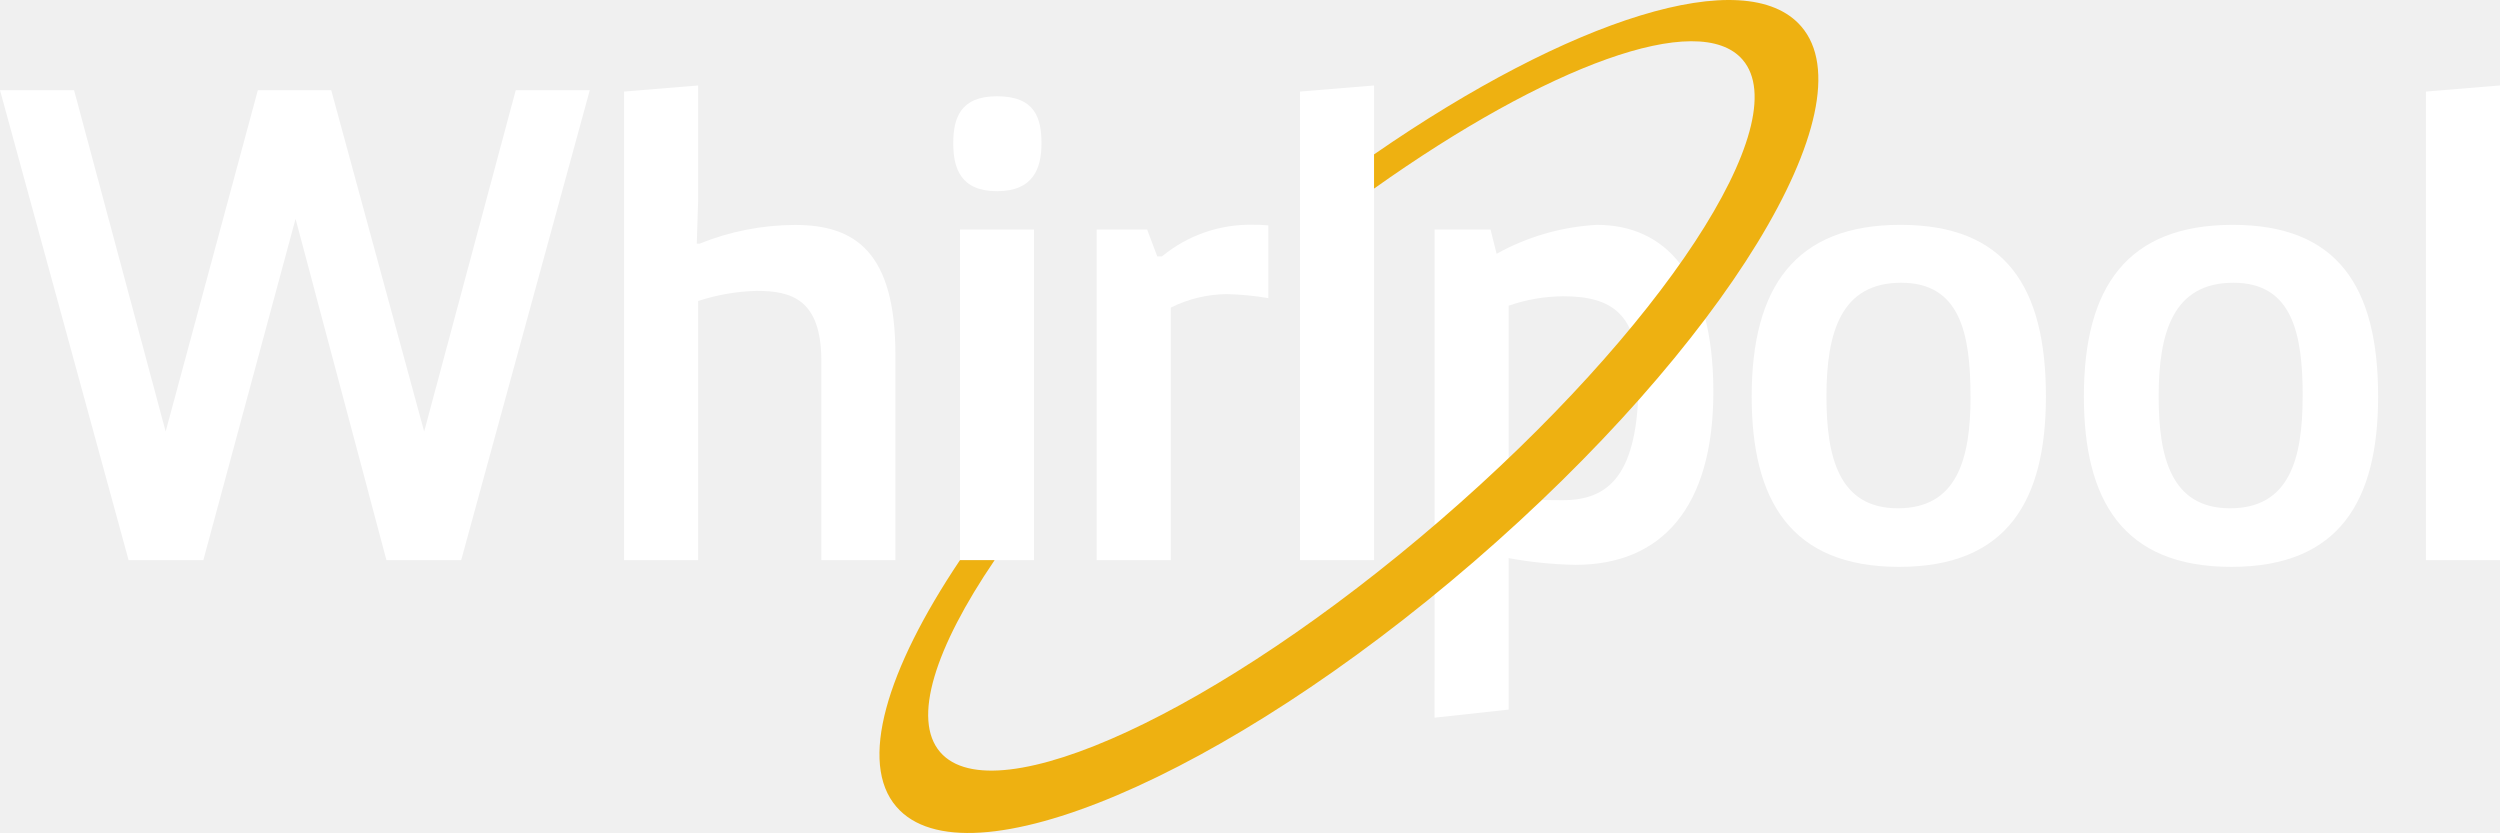
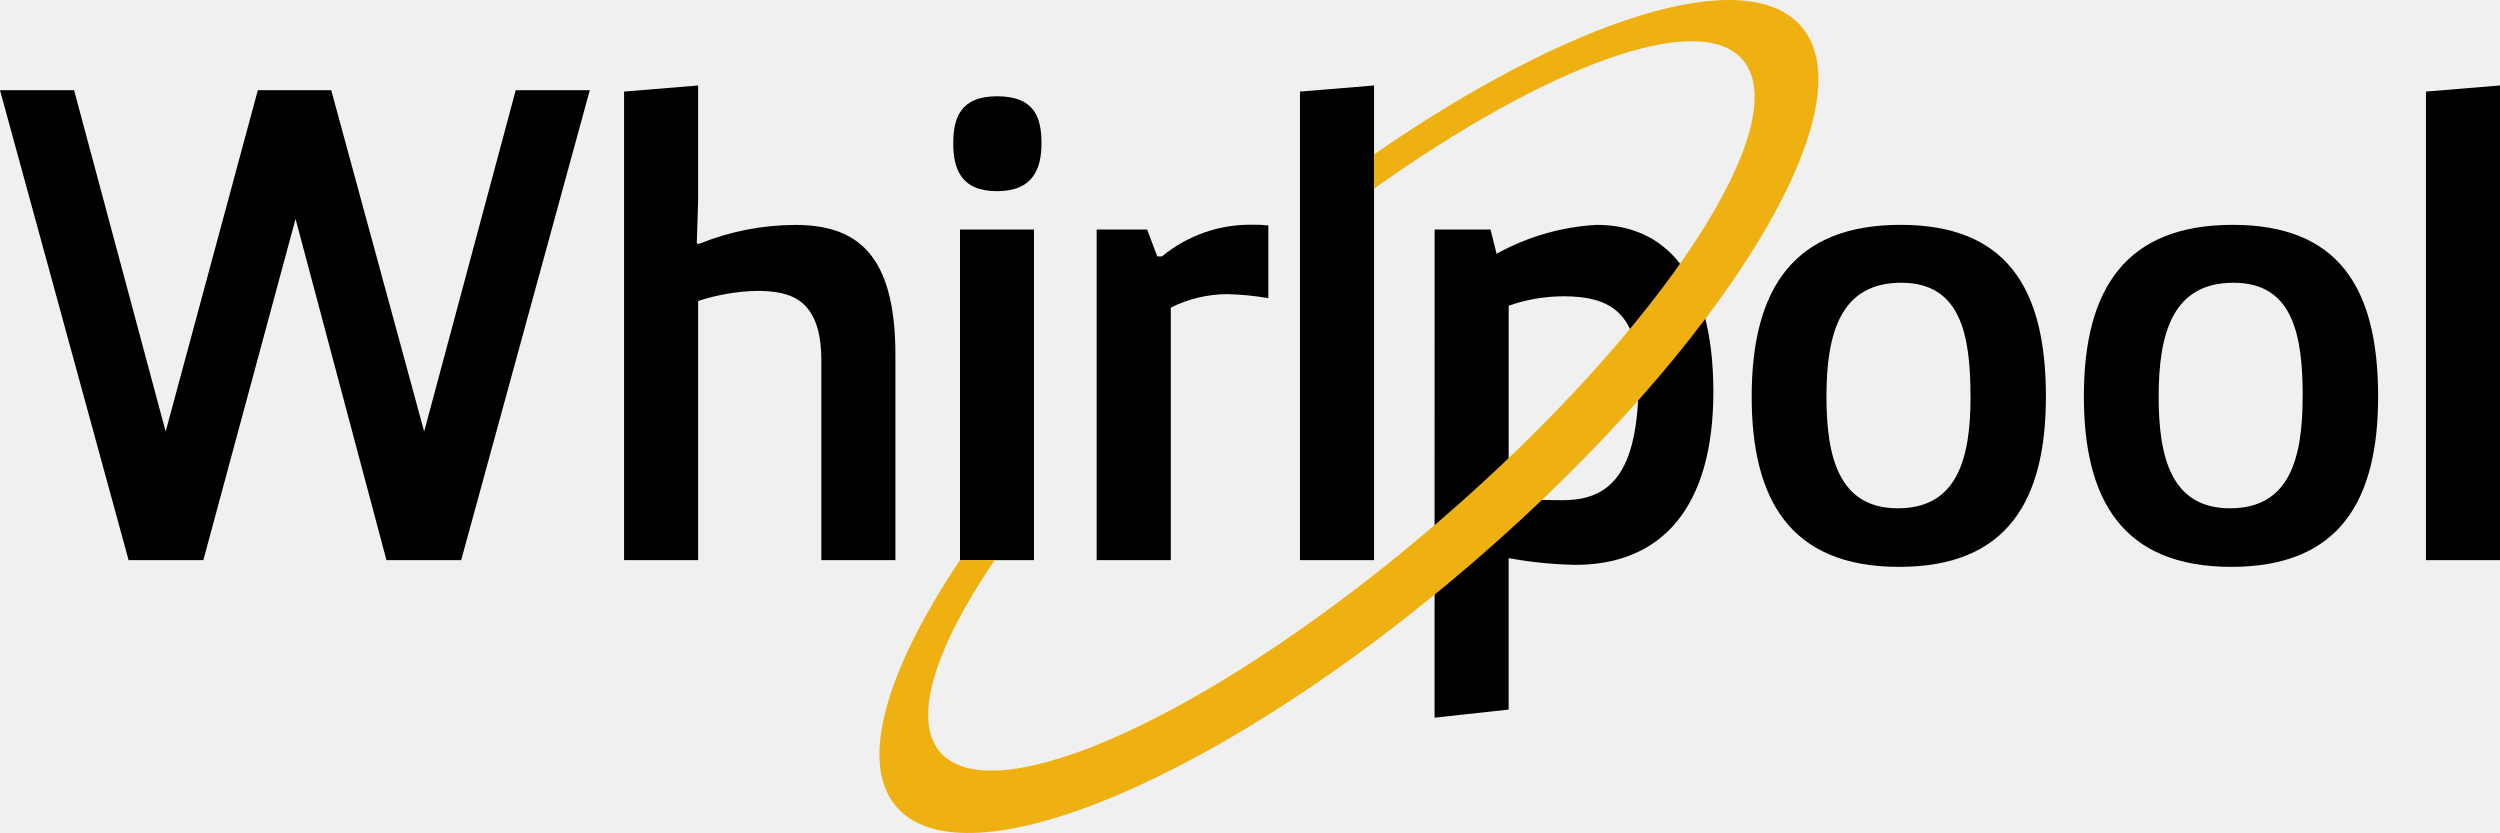
<svg xmlns="http://www.w3.org/2000/svg" width="202" height="67.306" viewBox="0 0 202 67.306">
  <defs>
-     <style> .cls-1 { fill: #ffffff; } .cls-2 { fill: #eeb111; } </style>
+     <style>
+       .cls-1 {
+         fill: #000;
+       }
+ 
+       .cls-2 {
+         fill: #eeb111;
+       }
+     </style>
  </defs>
  <g id="Whirlpool_logo" data-name="Whirlpool logo" transform="translate(0 -0.001)">
    <g id="_2017_1-colorBlk" data-name="2017_1-colorBlk">
      <path id="Path_969" data-name="Path 969" class="cls-1" d="M47.655,7.288,37.264,45.26H31.225L23.881,17.686,16.43,45.26H10.391L0,7.288H5.985l7.4,27.579L20.834,7.288h5.929l7.509,27.579,7.4-27.579Z" />
      <path id="Path_970" data-name="Path 970" class="cls-1" d="M50.424,7.4l5.985-.492v9.3L56.3,19.692h.219a20.741,20.741,0,0,1,7.725-1.516c4.843,0,8.105,2.176,8.105,10.5V45.26H66.365v-16.1c0-5-2.447-5.656-5.222-5.656a16.541,16.541,0,0,0-4.733.817V45.26H50.424Z" />
      <path id="Path_971" data-name="Path 971" class="cls-1" d="M80.56,7.779c3.1,0,3.591,1.8,3.591,3.808s-.654,3.862-3.591,3.862-3.537-1.853-3.537-3.862S77.568,7.779,80.56,7.779ZM77.568,18.55h5.978V45.26H77.568Z" />
      <path id="Path_972" data-name="Path 972" class="cls-1" d="M88.61,18.55h4.08l.817,2.168h.381a11.182,11.182,0,0,1,7.344-2.557,10.023,10.023,0,0,1,1.25.054V24.09a22.967,22.967,0,0,0-3.369-.325A10.4,10.4,0,0,0,94.6,24.853V45.26H88.61Z" />
      <path id="Path_973" data-name="Path 973" class="cls-1" d="M105.038,45.26V7.4l5.985-.492V45.26Z" />
      <path id="Path_974" data-name="Path 974" class="cls-1" d="M153.558,18.168c8.486,0,11.752,5,11.752,13.871,0,8.323-3.047,13.765-11.86,13.765s-11.914-5.441-11.914-13.765C141.537,23.174,145.072,18.168,153.558,18.168Zm5.658,13.871c0-5.053-.817-9.192-5.6-9.192-4.841,0-6.039,3.97-6.039,9.192,0,4.841.979,9.032,5.767,9.032s5.877-3.972,5.877-9.03Z" />
      <path id="Path_975" data-name="Path 975" class="cls-1" d="M180.4,18.168c8.486,0,11.752,5,11.752,13.871,0,8.323-3.047,13.765-11.86,13.765s-11.914-5.441-11.914-13.765C168.368,23.174,171.9,18.168,180.4,18.168Zm5.658,13.871c0-5.053-.817-9.192-5.6-9.192-4.841,0-6.039,3.97-6.039,9.192,0,4.841.979,9.032,5.767,9.032s5.867-3.972,5.867-9.03Z" />
      <path id="Path_976" data-name="Path 976" class="cls-1" d="M196.017,45.26V7.4L202,6.906V45.26Z" />
      <path id="Path_977" data-name="Path 977" class="cls-1" d="M115.917,18.549h4.518l.49,1.959a18.773,18.773,0,0,1,8.105-2.338c5.439,0,9.409,3.972,9.409,13.49,0,9.359-4.189,13.981-11.151,13.981a33.35,33.35,0,0,1-5.39-.544V57.335l-5.985.654ZM121.9,40.309c1.684.052,2.611.108,4.351.108,3.706,0,6.148-1.959,6.148-9.739,0-5.331-2.176-6.738-6.092-6.738a13.608,13.608,0,0,0-4.406.761Z" />
      <path id="Path_978" data-name="Path 978" class="cls-2" d="M145.542,2.138c-4.475-5.186-18.675-.622-34.52,10.339V15.24c13.96-9.919,26.256-14.5,29.78-10.415,4.4,5.1-6.544,21.769-24.446,37.225S80.369,65.87,75.966,60.773c-2.284-2.648-.421-8.422,4.4-15.513h-2.8c-5.968,8.9-8.2,16.379-5.137,19.926,5.582,6.477,26.479-2.38,46.658-19.8S151.128,8.611,145.542,2.138Z" />
    </g>
  </g>
</svg>
